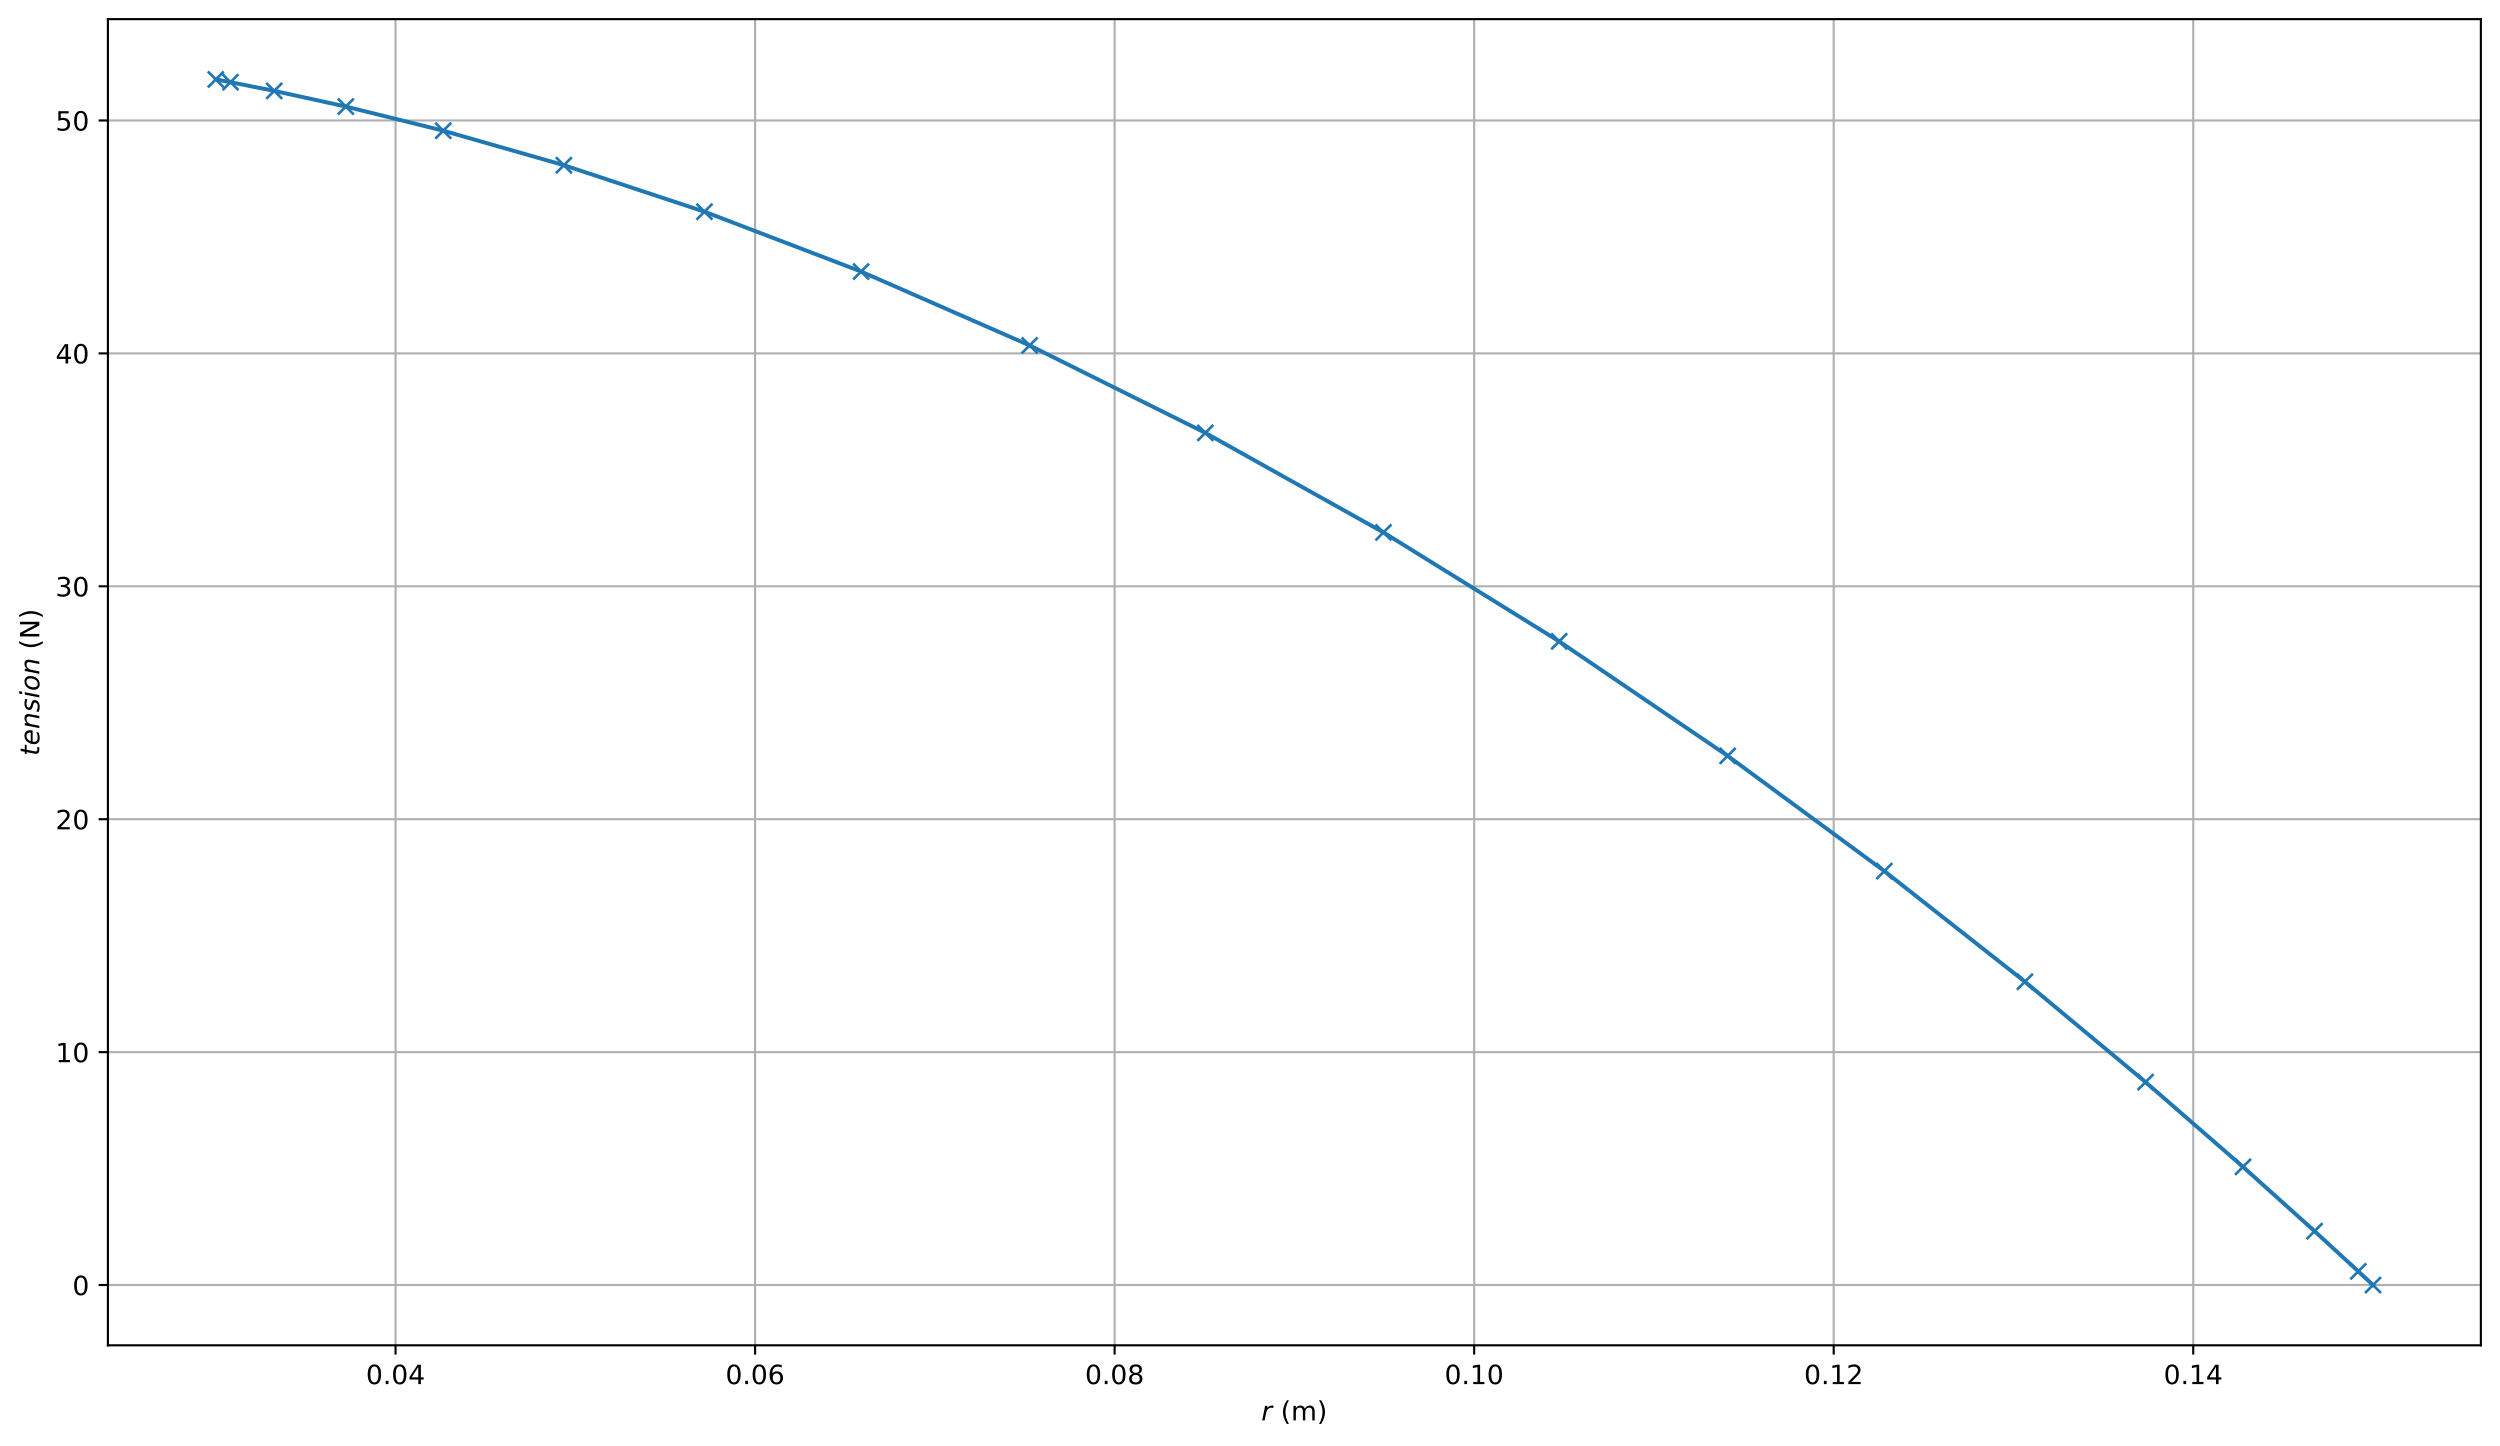
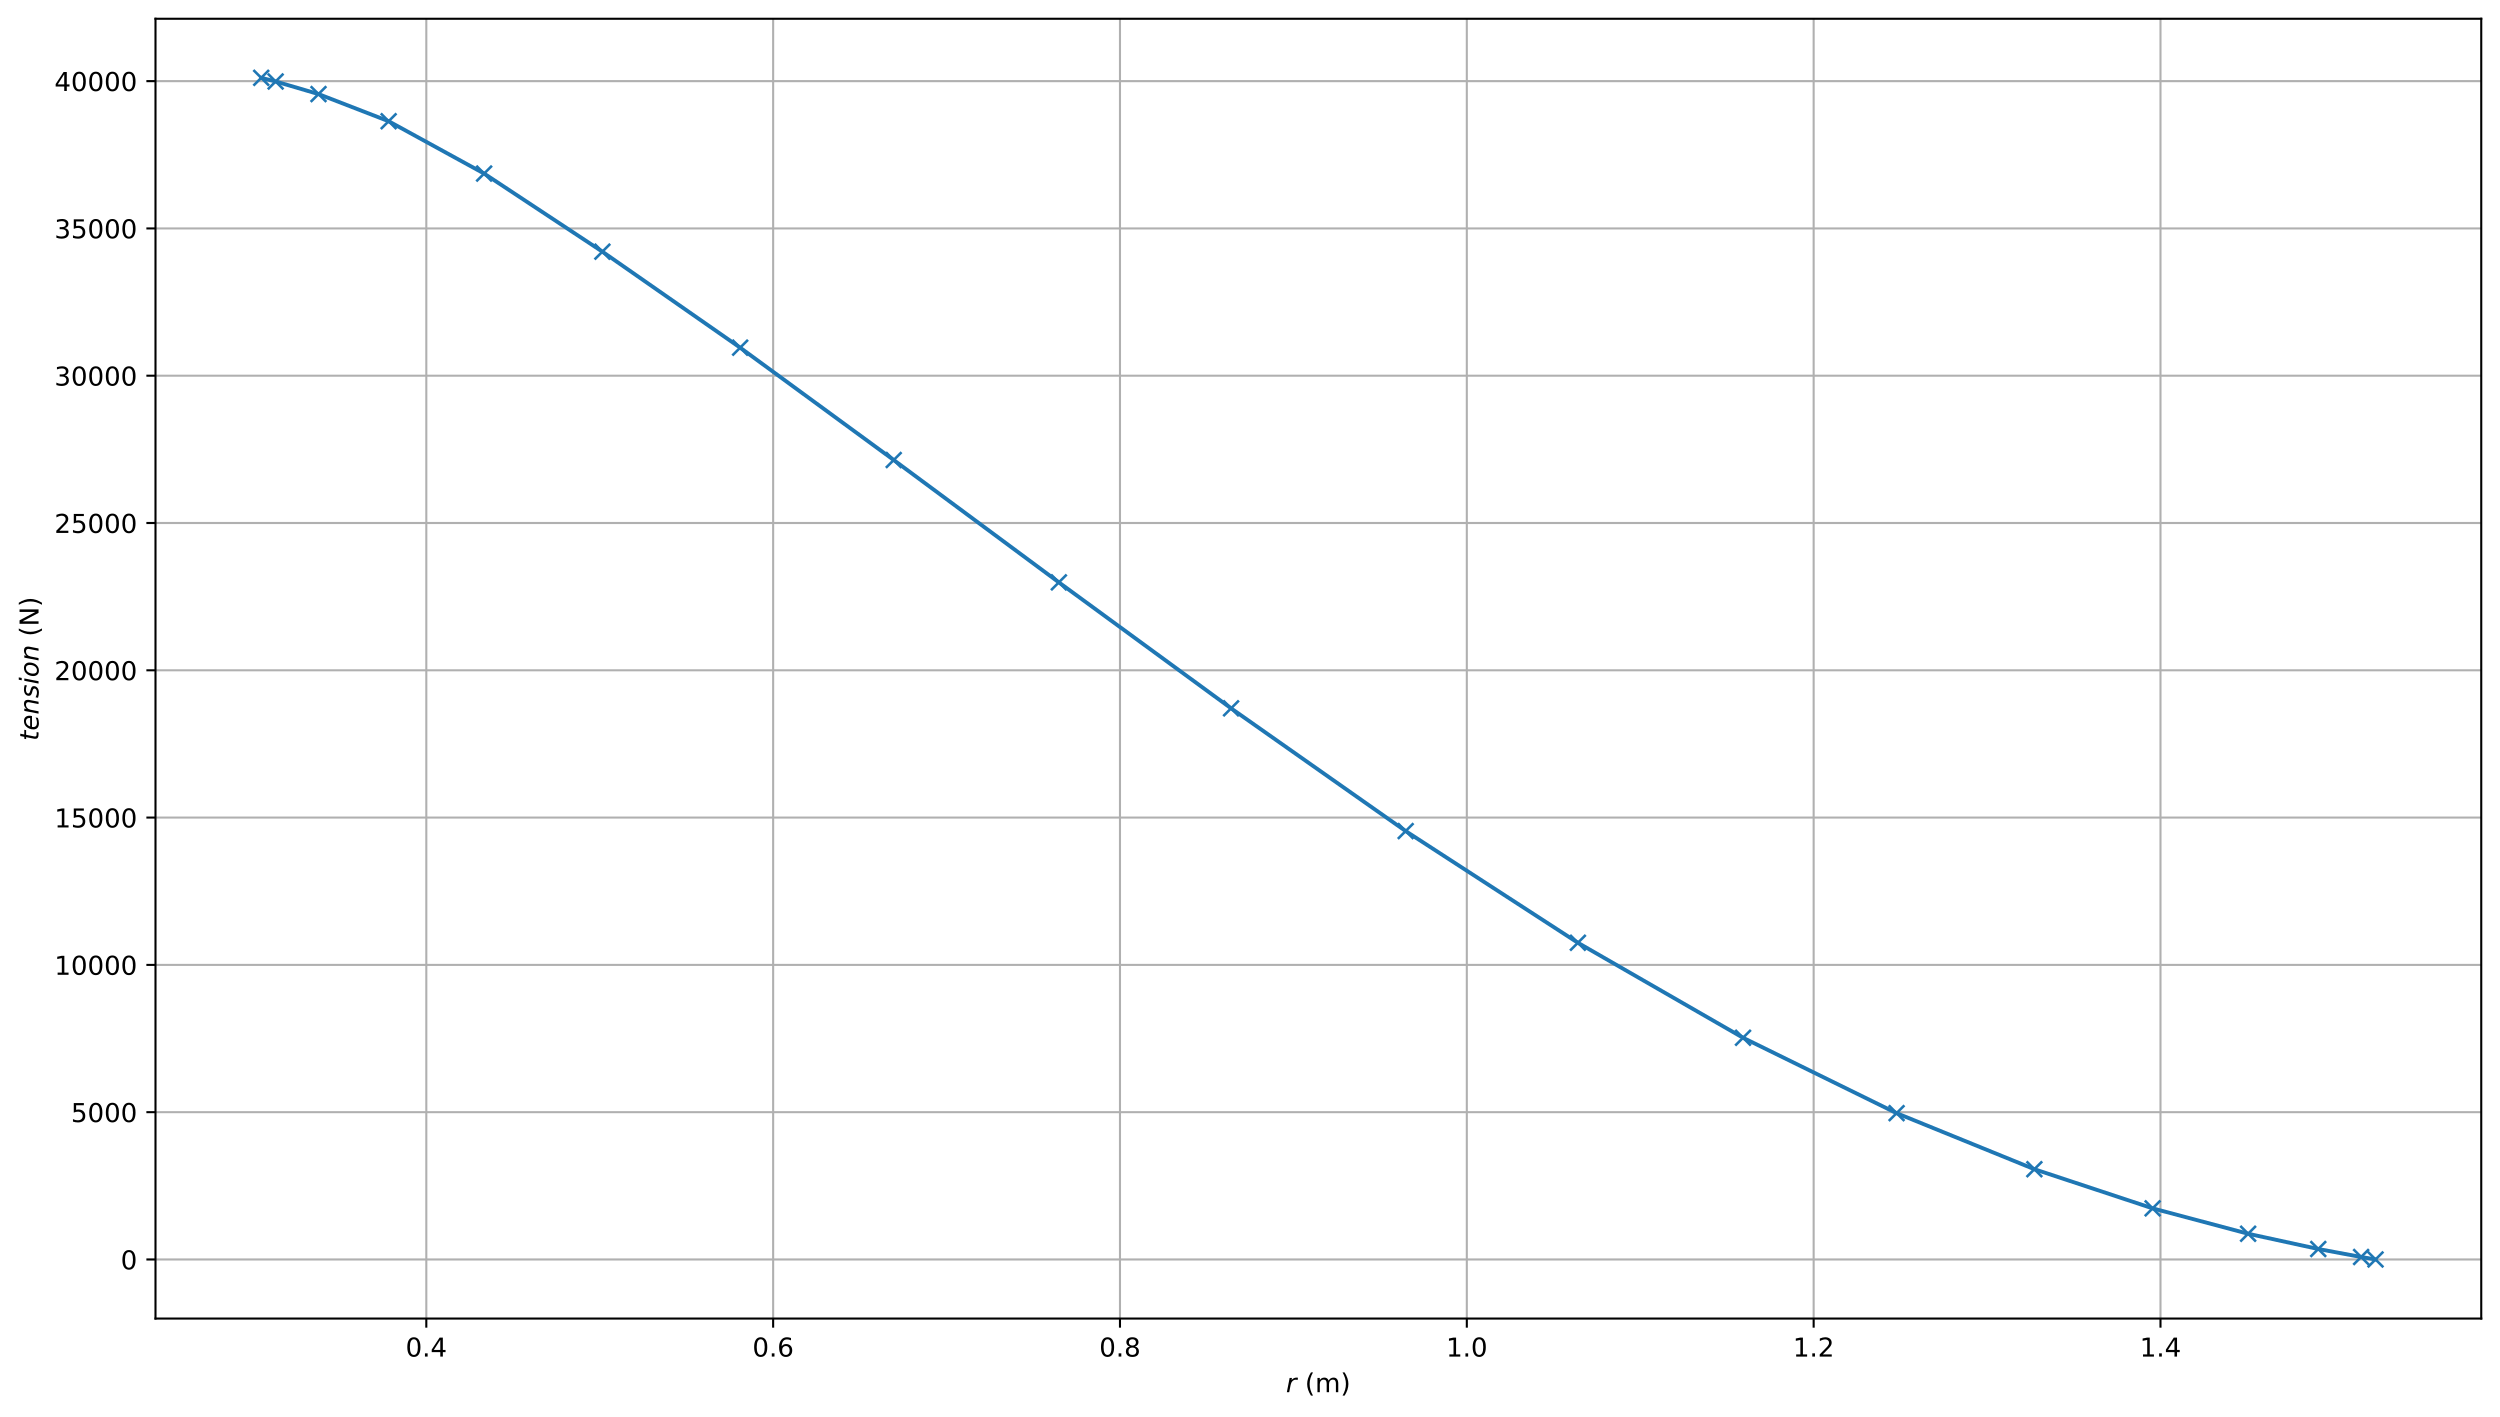
- <svg xmlns="http://www.w3.org/2000/svg" xmlns:xlink="http://www.w3.org/1999/xlink" width="940.603pt" height="543.716pt" viewBox="0 0 940.603 543.716" version="1.1">
+ <svg xmlns="http://www.w3.org/2000/svg" xmlns:xlink="http://www.w3.org/1999/xlink" width="959.691pt" height="543.716pt" viewBox="0 0 959.691 543.716" version="1.1">
  <defs>
    <style type="text/css">*{stroke-linejoin: round; stroke-linecap: butt}</style>
  </defs>
  <g id="figure_1">
    <g id="patch_1">
-       <path d="M 0 543.716  L 940.603 543.716  L 940.603 0  L 0 0  L 0 543.716  z " style="fill: none" />
+       <path d="M 0 543.716  L 959.691 543.716  L 959.691 0  L 0 0  L 0 543.716  z " style="fill: none" />
    </g>
    <g id="axes_1">
      <g id="patch_2">
-         <path d="M 40.603 506.16  L 933.403 506.16  L 933.403 7.2  L 40.603 7.2  L 40.603 506.16  z " style="fill: none" />
+         <path d="M 59.691 506.16  L 952.491 506.16  L 952.491 7.2  L 59.691 7.2  L 59.691 506.16  z " style="fill: none" />
      </g>
      <g id="matplotlib.axis_1">
        <g id="xtick_1">
          <g id="line2d_1">
-             <path d="M 148.821 506.16  L 148.821 7.2  " clip-path="url(#pd45094c4b6)" style="fill: none; stroke: #b0b0b0; stroke-width: 0.8; stroke-linecap: square" />
+             <path d="M 163.648 506.16  L 163.648 7.2  " clip-path="url(#p41a6af1f22)" style="fill: none; stroke: #b0b0b0; stroke-width: 0.8; stroke-linecap: square" />
          </g>
          <g id="line2d_2">
            <defs>
-               <path id="m4e4be1fa96" d="M 0 0  L 0 3.5  " style="stroke: #000000; stroke-width: 0.8" />
+               <path id="m6a8b7d9c5e" d="M 0 0  L 0 3.5  " style="stroke: #000000; stroke-width: 0.8" />
            </defs>
            <g>
-               <use xlink:href="#m4e4be1fa96" x="148.821" y="506.16" style="stroke: #000000; stroke-width: 0.8" />
+               <use xlink:href="#m6a8b7d9c5e" x="163.648" y="506.16" style="stroke: #000000; stroke-width: 0.8" />
            </g>
          </g>
          <g id="text_1">
-             <g transform="translate(137.6885 520.7584) scale(0.1 -0.1)">
+             <g transform="translate(155.6967 520.7584) scale(0.1 -0.1)">
              <defs>
                <path id="DejaVuSans-30" d="M 2034 4250  Q 1547 4250 1301 3770  Q 1056 3291 1056 2328  Q 1056 1369 1301 889  Q 1547 409 2034 409  Q 2525 409 2770 889  Q 3016 1369 3016 2328  Q 3016 3291 2770 3770  Q 2525 4250 2034 4250  z M 2034 4750  Q 2819 4750 3233 4129  Q 3647 3509 3647 2328  Q 3647 1150 3233 529  Q 2819 -91 2034 -91  Q 1250 -91 836 529  Q 422 1150 422 2328  Q 422 3509 836 4129  Q 1250 4750 2034 4750  z " transform="scale(0.015625)" />
                <path id="DejaVuSans-2e" d="M 684 794  L 1344 794  L 1344 0  L 684 0  L 684 794  z " transform="scale(0.015625)" />
                <path id="DejaVuSans-34" d="M 2419 4116  L 825 1625  L 2419 1625  L 2419 4116  z M 2253 4666  L 3047 4666  L 3047 1625  L 3713 1625  L 3713 1100  L 3047 1100  L 3047 0  L 2419 0  L 2419 1100  L 313 1100  L 313 1709  L 2253 4666  z " transform="scale(0.015625)" />
              </defs>
              <use xlink:href="#DejaVuSans-30" />
              <use xlink:href="#DejaVuSans-2e" transform="translate(63.62305 0)" />
-               <use xlink:href="#DejaVuSans-30" transform="translate(95.41016 0)" />
-               <use xlink:href="#DejaVuSans-34" transform="translate(159.0332 0)" />
+               <use xlink:href="#DejaVuSans-34" transform="translate(95.41016 0)" />
            </g>
          </g>
        </g>
        <g id="xtick_2">
          <g id="line2d_3">
-             <path d="M 284.094 506.16  L 284.094 7.2  " clip-path="url(#pd45094c4b6)" style="fill: none; stroke: #b0b0b0; stroke-width: 0.8; stroke-linecap: square" />
+             <path d="M 296.791 506.16  L 296.791 7.2  " clip-path="url(#p41a6af1f22)" style="fill: none; stroke: #b0b0b0; stroke-width: 0.8; stroke-linecap: square" />
          </g>
          <g id="line2d_4">
            <g>
-               <use xlink:href="#m4e4be1fa96" x="284.094" y="506.16" style="stroke: #000000; stroke-width: 0.8" />
+               <use xlink:href="#m6a8b7d9c5e" x="296.791" y="506.16" style="stroke: #000000; stroke-width: 0.8" />
            </g>
          </g>
          <g id="text_2">
-             <g transform="translate(272.9612 520.7584) scale(0.1 -0.1)">
+             <g transform="translate(288.8391 520.7584) scale(0.1 -0.1)">
              <defs>
                <path id="DejaVuSans-36" d="M 2113 2584  Q 1688 2584 1439 2293  Q 1191 2003 1191 1497  Q 1191 994 1439 701  Q 1688 409 2113 409  Q 2538 409 2786 701  Q 3034 994 3034 1497  Q 3034 2003 2786 2293  Q 2538 2584 2113 2584  z M 3366 4563  L 3366 3988  Q 3128 4100 2886 4159  Q 2644 4219 2406 4219  Q 1781 4219 1451 3797  Q 1122 3375 1075 2522  Q 1259 2794 1537 2939  Q 1816 3084 2150 3084  Q 2853 3084 3261 2657  Q 3669 2231 3669 1497  Q 3669 778 3244 343  Q 2819 -91 2113 -91  Q 1303 -91 875 529  Q 447 1150 447 2328  Q 447 3434 972 4092  Q 1497 4750 2381 4750  Q 2619 4750 2861 4703  Q 3103 4656 3366 4563  z " transform="scale(0.015625)" />
              </defs>
              <use xlink:href="#DejaVuSans-30" />
              <use xlink:href="#DejaVuSans-2e" transform="translate(63.62305 0)" />
-               <use xlink:href="#DejaVuSans-30" transform="translate(95.41016 0)" />
-               <use xlink:href="#DejaVuSans-36" transform="translate(159.0332 0)" />
+               <use xlink:href="#DejaVuSans-36" transform="translate(95.41016 0)" />
            </g>
          </g>
        </g>
        <g id="xtick_3">
          <g id="line2d_5">
-             <path d="M 419.367 506.16  L 419.367 7.2  " clip-path="url(#pd45094c4b6)" style="fill: none; stroke: #b0b0b0; stroke-width: 0.8; stroke-linecap: square" />
+             <path d="M 429.933 506.16  L 429.933 7.2  " clip-path="url(#p41a6af1f22)" style="fill: none; stroke: #b0b0b0; stroke-width: 0.8; stroke-linecap: square" />
          </g>
          <g id="line2d_6">
            <g>
-               <use xlink:href="#m4e4be1fa96" x="419.367" y="506.16" style="stroke: #000000; stroke-width: 0.8" />
+               <use xlink:href="#m6a8b7d9c5e" x="429.933" y="506.16" style="stroke: #000000; stroke-width: 0.8" />
            </g>
          </g>
          <g id="text_3">
-             <g transform="translate(408.2339 520.7584) scale(0.1 -0.1)">
+             <g transform="translate(421.9816 520.7584) scale(0.1 -0.1)">
              <defs>
                <path id="DejaVuSans-38" d="M 2034 2216  Q 1584 2216 1326 1975  Q 1069 1734 1069 1313  Q 1069 891 1326 650  Q 1584 409 2034 409  Q 2484 409 2743 651  Q 3003 894 3003 1313  Q 3003 1734 2745 1975  Q 2488 2216 2034 2216  z M 1403 2484  Q 997 2584 770 2862  Q 544 3141 544 3541  Q 544 4100 942 4425  Q 1341 4750 2034 4750  Q 2731 4750 3128 4425  Q 3525 4100 3525 3541  Q 3525 3141 3298 2862  Q 3072 2584 2669 2484  Q 3125 2378 3379 2068  Q 3634 1759 3634 1313  Q 3634 634 3220 271  Q 2806 -91 2034 -91  Q 1263 -91 848 271  Q 434 634 434 1313  Q 434 1759 690 2068  Q 947 2378 1403 2484  z M 1172 3481  Q 1172 3119 1398 2916  Q 1625 2713 2034 2713  Q 2441 2713 2670 2916  Q 2900 3119 2900 3481  Q 2900 3844 2670 4047  Q 2441 4250 2034 4250  Q 1625 4250 1398 4047  Q 1172 3844 1172 3481  z " transform="scale(0.015625)" />
              </defs>
              <use xlink:href="#DejaVuSans-30" />
              <use xlink:href="#DejaVuSans-2e" transform="translate(63.62305 0)" />
-               <use xlink:href="#DejaVuSans-30" transform="translate(95.41016 0)" />
-               <use xlink:href="#DejaVuSans-38" transform="translate(159.0332 0)" />
+               <use xlink:href="#DejaVuSans-38" transform="translate(95.41016 0)" />
            </g>
          </g>
        </g>
        <g id="xtick_4">
          <g id="line2d_7">
-             <path d="M 554.639 506.16  L 554.639 7.2  " clip-path="url(#pd45094c4b6)" style="fill: none; stroke: #b0b0b0; stroke-width: 0.8; stroke-linecap: square" />
+             <path d="M 563.076 506.16  L 563.076 7.2  " clip-path="url(#p41a6af1f22)" style="fill: none; stroke: #b0b0b0; stroke-width: 0.8; stroke-linecap: square" />
          </g>
          <g id="line2d_8">
            <g>
-               <use xlink:href="#m4e4be1fa96" x="554.639" y="506.16" style="stroke: #000000; stroke-width: 0.8" />
+               <use xlink:href="#m6a8b7d9c5e" x="563.076" y="506.16" style="stroke: #000000; stroke-width: 0.8" />
            </g>
          </g>
          <g id="text_4">
-             <g transform="translate(543.5067 520.7584) scale(0.1 -0.1)">
+             <g transform="translate(555.124 520.7584) scale(0.1 -0.1)">
              <defs>
                <path id="DejaVuSans-31" d="M 794 531  L 1825 531  L 1825 4091  L 703 3866  L 703 4441  L 1819 4666  L 2450 4666  L 2450 531  L 3481 531  L 3481 0  L 794 0  L 794 531  z " transform="scale(0.015625)" />
              </defs>
-               <use xlink:href="#DejaVuSans-30" />
-               <use xlink:href="#DejaVuSans-2e" transform="translate(63.62305 0)" />
-               <use xlink:href="#DejaVuSans-31" transform="translate(95.41016 0)" />
-               <use xlink:href="#DejaVuSans-30" transform="translate(159.0332 0)" />
+               <use xlink:href="#DejaVuSans-31" />
+               <use xlink:href="#DejaVuSans-2e" transform="translate(63.62305 0)" />
+               <use xlink:href="#DejaVuSans-30" transform="translate(95.41016 0)" />
            </g>
          </g>
        </g>
        <g id="xtick_5">
          <g id="line2d_9">
-             <path d="M 689.912 506.16  L 689.912 7.2  " clip-path="url(#pd45094c4b6)" style="fill: none; stroke: #b0b0b0; stroke-width: 0.8; stroke-linecap: square" />
+             <path d="M 696.218 506.16  L 696.218 7.2  " clip-path="url(#p41a6af1f22)" style="fill: none; stroke: #b0b0b0; stroke-width: 0.8; stroke-linecap: square" />
          </g>
          <g id="line2d_10">
            <g>
-               <use xlink:href="#m4e4be1fa96" x="689.912" y="506.16" style="stroke: #000000; stroke-width: 0.8" />
+               <use xlink:href="#m6a8b7d9c5e" x="696.218" y="506.16" style="stroke: #000000; stroke-width: 0.8" />
            </g>
          </g>
          <g id="text_5">
-             <g transform="translate(678.7794 520.7584) scale(0.1 -0.1)">
+             <g transform="translate(688.2665 520.7584) scale(0.1 -0.1)">
              <defs>
                <path id="DejaVuSans-32" d="M 1228 531  L 3431 531  L 3431 0  L 469 0  L 469 531  Q 828 903 1448 1529  Q 2069 2156 2228 2338  Q 2531 2678 2651 2914  Q 2772 3150 2772 3378  Q 2772 3750 2511 3984  Q 2250 4219 1831 4219  Q 1534 4219 1204 4116  Q 875 4013 500 3803  L 500 4441  Q 881 4594 1212 4672  Q 1544 4750 1819 4750  Q 2544 4750 2975 4387  Q 3406 4025 3406 3419  Q 3406 3131 3298 2873  Q 3191 2616 2906 2266  Q 2828 2175 2409 1742  Q 1991 1309 1228 531  z " transform="scale(0.015625)" />
              </defs>
-               <use xlink:href="#DejaVuSans-30" />
-               <use xlink:href="#DejaVuSans-2e" transform="translate(63.62305 0)" />
-               <use xlink:href="#DejaVuSans-31" transform="translate(95.41016 0)" />
-               <use xlink:href="#DejaVuSans-32" transform="translate(159.0332 0)" />
+               <use xlink:href="#DejaVuSans-31" />
+               <use xlink:href="#DejaVuSans-2e" transform="translate(63.62305 0)" />
+               <use xlink:href="#DejaVuSans-32" transform="translate(95.41016 0)" />
            </g>
          </g>
        </g>
        <g id="xtick_6">
          <g id="line2d_11">
-             <path d="M 825.185 506.16  L 825.185 7.2  " clip-path="url(#pd45094c4b6)" style="fill: none; stroke: #b0b0b0; stroke-width: 0.8; stroke-linecap: square" />
+             <path d="M 829.36 506.16  L 829.36 7.2  " clip-path="url(#p41a6af1f22)" style="fill: none; stroke: #b0b0b0; stroke-width: 0.8; stroke-linecap: square" />
          </g>
          <g id="line2d_12">
            <g>
-               <use xlink:href="#m4e4be1fa96" x="825.185" y="506.16" style="stroke: #000000; stroke-width: 0.8" />
+               <use xlink:href="#m6a8b7d9c5e" x="829.36" y="506.16" style="stroke: #000000; stroke-width: 0.8" />
            </g>
          </g>
          <g id="text_6">
-             <g transform="translate(814.0521 520.7584) scale(0.1 -0.1)">
-               <use xlink:href="#DejaVuSans-30" />
-               <use xlink:href="#DejaVuSans-2e" transform="translate(63.62305 0)" />
-               <use xlink:href="#DejaVuSans-31" transform="translate(95.41016 0)" />
-               <use xlink:href="#DejaVuSans-34" transform="translate(159.0332 0)" />
+             <g transform="translate(821.4089 520.7584) scale(0.1 -0.1)">
+               <use xlink:href="#DejaVuSans-31" />
+               <use xlink:href="#DejaVuSans-2e" transform="translate(63.62305 0)" />
+               <use xlink:href="#DejaVuSans-34" transform="translate(95.41016 0)" />
            </g>
          </g>
        </g>
        <g id="text_7">
-           <g transform="translate(474.5531 534.4366) scale(0.1 -0.1)">
+           <g transform="translate(493.6406 534.4366) scale(0.1 -0.1)">
            <defs>
              <path id="DejaVuSans-Oblique-72" d="M 2853 2969  Q 2766 3016 2653 3041  Q 2541 3066 2413 3066  Q 1953 3066 1609 2717  Q 1266 2369 1153 1784  L 800 0  L 225 0  L 909 3500  L 1484 3500  L 1375 2956  Q 1603 3259 1920 3421  Q 2238 3584 2597 3584  Q 2691 3584 2781 3573  Q 2872 3563 2963 3538  L 2853 2969  z " transform="scale(0.015625)" />
              <path id="DejaVuSans-20" transform="scale(0.015625)" />
              <path id="DejaVuSans-28" d="M 1984 4856  Q 1566 4138 1362 3434  Q 1159 2731 1159 2009  Q 1159 1288 1364 580  Q 1569 -128 1984 -844  L 1484 -844  Q 1016 -109 783 600  Q 550 1309 550 2009  Q 550 2706 781 3412  Q 1013 4119 1484 4856  L 1984 4856  z " transform="scale(0.015625)" />
              <path id="DejaVuSans-6d" d="M 3328 2828  Q 3544 3216 3844 3400  Q 4144 3584 4550 3584  Q 5097 3584 5394 3201  Q 5691 2819 5691 2113  L 5691 0  L 5113 0  L 5113 2094  Q 5113 2597 4934 2840  Q 4756 3084 4391 3084  Q 3944 3084 3684 2787  Q 3425 2491 3425 1978  L 3425 0  L 2847 0  L 2847 2094  Q 2847 2600 2669 2842  Q 2491 3084 2119 3084  Q 1678 3084 1418 2786  Q 1159 2488 1159 1978  L 1159 0  L 581 0  L 581 3500  L 1159 3500  L 1159 2956  Q 1356 3278 1631 3431  Q 1906 3584 2284 3584  Q 2666 3584 2933 3390  Q 3200 3197 3328 2828  z " transform="scale(0.015625)" />
              <path id="DejaVuSans-29" d="M 513 4856  L 1013 4856  Q 1481 4119 1714 3412  Q 1947 2706 1947 2009  Q 1947 1309 1714 600  Q 1481 -109 1013 -844  L 513 -844  Q 928 -128 1133 580  Q 1338 1288 1338 2009  Q 1338 2731 1133 3434  Q 928 4138 513 4856  z " transform="scale(0.015625)" />
            </defs>
            <use xlink:href="#DejaVuSans-Oblique-72" transform="translate(0 0.125)" />
            <use xlink:href="#DejaVuSans-20" transform="translate(41.11328 0.125)" />
            <use xlink:href="#DejaVuSans-28" transform="translate(72.90039 0.125)" />
            <use xlink:href="#DejaVuSans-6d" transform="translate(111.9141 0.125)" />
            <use xlink:href="#DejaVuSans-29" transform="translate(209.3262 0.125)" />
          </g>
        </g>
      </g>
      <g id="matplotlib.axis_2">
        <g id="ytick_1">
          <g id="line2d_13">
-             <path d="M 40.603 483.48  L 933.403 483.48  " clip-path="url(#pd45094c4b6)" style="fill: none; stroke: #b0b0b0; stroke-width: 0.8; stroke-linecap: square" />
+             <path d="M 59.691 483.48  L 952.491 483.48  " clip-path="url(#p41a6af1f22)" style="fill: none; stroke: #b0b0b0; stroke-width: 0.8; stroke-linecap: square" />
          </g>
          <g id="line2d_14">
            <defs>
-               <path id="m626c626c1b" d="M 0 0  L -3.5 0  " style="stroke: #000000; stroke-width: 0.8" />
+               <path id="m5a42af57a6" d="M 0 0  L -3.5 0  " style="stroke: #000000; stroke-width: 0.8" />
            </defs>
            <g>
-               <use xlink:href="#m626c626c1b" x="40.603" y="483.48" style="stroke: #000000; stroke-width: 0.8" />
+               <use xlink:href="#m5a42af57a6" x="59.691" y="483.48" style="stroke: #000000; stroke-width: 0.8" />
            </g>
          </g>
          <g id="text_8">
-             <g transform="translate(27.24063 487.2792) scale(0.1 -0.1)">
+             <g transform="translate(46.32812 487.2792) scale(0.1 -0.1)">
              <use xlink:href="#DejaVuSans-30" />
            </g>
          </g>
        </g>
        <g id="ytick_2">
          <g id="line2d_15">
-             <path d="M 40.603 395.85  L 933.403 395.85  " clip-path="url(#pd45094c4b6)" style="fill: none; stroke: #b0b0b0; stroke-width: 0.8; stroke-linecap: square" />
+             <path d="M 59.691 426.938  L 952.491 426.938  " clip-path="url(#p41a6af1f22)" style="fill: none; stroke: #b0b0b0; stroke-width: 0.8; stroke-linecap: square" />
          </g>
          <g id="line2d_16">
            <g>
-               <use xlink:href="#m626c626c1b" x="40.603" y="395.85" style="stroke: #000000; stroke-width: 0.8" />
+               <use xlink:href="#m5a42af57a6" x="59.691" y="426.938" style="stroke: #000000; stroke-width: 0.8" />
            </g>
          </g>
          <g id="text_9">
-             <g transform="translate(20.87813 399.6492) scale(0.1 -0.1)">
+             <g transform="translate(27.24063 430.737) scale(0.1 -0.1)">
+               <defs>
+                 <path id="DejaVuSans-35" d="M 691 4666  L 3169 4666  L 3169 4134  L 1269 4134  L 1269 2991  Q 1406 3038 1543 3061  Q 1681 3084 1819 3084  Q 2600 3084 3056 2656  Q 3513 2228 3513 1497  Q 3513 744 3044 326  Q 2575 -91 1722 -91  Q 1428 -91 1123 -41  Q 819 9 494 109  L 494 744  Q 775 591 1075 516  Q 1375 441 1709 441  Q 2250 441 2565 725  Q 2881 1009 2881 1497  Q 2881 1984 2565 2268  Q 2250 2553 1709 2553  Q 1456 2553 1204 2497  Q 953 2441 691 2322  L 691 4666  z " transform="scale(0.015625)" />
+               </defs>
+               <use xlink:href="#DejaVuSans-35" />
+               <use xlink:href="#DejaVuSans-30" transform="translate(63.62305 0)" />
+               <use xlink:href="#DejaVuSans-30" transform="translate(127.2461 0)" />
+               <use xlink:href="#DejaVuSans-30" transform="translate(190.8691 0)" />
+             </g>
+           </g>
+         </g>
+         <g id="ytick_3">
+           <g id="line2d_17">
+             <path d="M 59.691 370.396  L 952.491 370.396  " clip-path="url(#p41a6af1f22)" style="fill: none; stroke: #b0b0b0; stroke-width: 0.8; stroke-linecap: square" />
+           </g>
+           <g id="line2d_18">
+             <g>
+               <use xlink:href="#m5a42af57a6" x="59.691" y="370.396" style="stroke: #000000; stroke-width: 0.8" />
+             </g>
+           </g>
+           <g id="text_10">
+             <g transform="translate(20.87813 374.1948) scale(0.1 -0.1)">
              <use xlink:href="#DejaVuSans-31" />
              <use xlink:href="#DejaVuSans-30" transform="translate(63.62305 0)" />
-             </g>
-           </g>
-         </g>
-         <g id="ytick_3">
-           <g id="line2d_17">
-             <path d="M 40.603 308.22  L 933.403 308.22  " clip-path="url(#pd45094c4b6)" style="fill: none; stroke: #b0b0b0; stroke-width: 0.8; stroke-linecap: square" />
-           </g>
-           <g id="line2d_18">
-             <g>
-               <use xlink:href="#m626c626c1b" x="40.603" y="308.22" style="stroke: #000000; stroke-width: 0.8" />
-             </g>
-           </g>
-           <g id="text_10">
-             <g transform="translate(20.87813 312.0191) scale(0.1 -0.1)">
+               <use xlink:href="#DejaVuSans-30" transform="translate(127.2461 0)" />
+               <use xlink:href="#DejaVuSans-30" transform="translate(190.8691 0)" />
+               <use xlink:href="#DejaVuSans-30" transform="translate(254.4922 0)" />
+             </g>
+           </g>
+         </g>
+         <g id="ytick_4">
+           <g id="line2d_19">
+             <path d="M 59.691 313.853  L 952.491 313.853  " clip-path="url(#p41a6af1f22)" style="fill: none; stroke: #b0b0b0; stroke-width: 0.8; stroke-linecap: square" />
+           </g>
+           <g id="line2d_20">
+             <g>
+               <use xlink:href="#m5a42af57a6" x="59.691" y="313.853" style="stroke: #000000; stroke-width: 0.8" />
+             </g>
+           </g>
+           <g id="text_11">
+             <g transform="translate(20.87813 317.6525) scale(0.1 -0.1)">
+               <use xlink:href="#DejaVuSans-31" />
+               <use xlink:href="#DejaVuSans-35" transform="translate(63.62305 0)" />
+               <use xlink:href="#DejaVuSans-30" transform="translate(127.2461 0)" />
+               <use xlink:href="#DejaVuSans-30" transform="translate(190.8691 0)" />
+               <use xlink:href="#DejaVuSans-30" transform="translate(254.4922 0)" />
+             </g>
+           </g>
+         </g>
+         <g id="ytick_5">
+           <g id="line2d_21">
+             <path d="M 59.691 257.311  L 952.491 257.311  " clip-path="url(#p41a6af1f22)" style="fill: none; stroke: #b0b0b0; stroke-width: 0.8; stroke-linecap: square" />
+           </g>
+           <g id="line2d_22">
+             <g>
+               <use xlink:href="#m5a42af57a6" x="59.691" y="257.311" style="stroke: #000000; stroke-width: 0.8" />
+             </g>
+           </g>
+           <g id="text_12">
+             <g transform="translate(20.87813 261.1103) scale(0.1 -0.1)">
              <use xlink:href="#DejaVuSans-32" />
              <use xlink:href="#DejaVuSans-30" transform="translate(63.62305 0)" />
-             </g>
-           </g>
-         </g>
-         <g id="ytick_4">
-           <g id="line2d_19">
-             <path d="M 40.603 220.59  L 933.403 220.59  " clip-path="url(#pd45094c4b6)" style="fill: none; stroke: #b0b0b0; stroke-width: 0.8; stroke-linecap: square" />
-           </g>
-           <g id="line2d_20">
-             <g>
-               <use xlink:href="#m626c626c1b" x="40.603" y="220.59" style="stroke: #000000; stroke-width: 0.8" />
-             </g>
-           </g>
-           <g id="text_11">
-             <g transform="translate(20.87813 224.389) scale(0.1 -0.1)">
+               <use xlink:href="#DejaVuSans-30" transform="translate(127.2461 0)" />
+               <use xlink:href="#DejaVuSans-30" transform="translate(190.8691 0)" />
+               <use xlink:href="#DejaVuSans-30" transform="translate(254.4922 0)" />
+             </g>
+           </g>
+         </g>
+         <g id="ytick_6">
+           <g id="line2d_23">
+             <path d="M 59.691 200.769  L 952.491 200.769  " clip-path="url(#p41a6af1f22)" style="fill: none; stroke: #b0b0b0; stroke-width: 0.8; stroke-linecap: square" />
+           </g>
+           <g id="line2d_24">
+             <g>
+               <use xlink:href="#m5a42af57a6" x="59.691" y="200.769" style="stroke: #000000; stroke-width: 0.8" />
+             </g>
+           </g>
+           <g id="text_13">
+             <g transform="translate(20.87813 204.5681) scale(0.1 -0.1)">
+               <use xlink:href="#DejaVuSans-32" />
+               <use xlink:href="#DejaVuSans-35" transform="translate(63.62305 0)" />
+               <use xlink:href="#DejaVuSans-30" transform="translate(127.2461 0)" />
+               <use xlink:href="#DejaVuSans-30" transform="translate(190.8691 0)" />
+               <use xlink:href="#DejaVuSans-30" transform="translate(254.4922 0)" />
+             </g>
+           </g>
+         </g>
+         <g id="ytick_7">
+           <g id="line2d_25">
+             <path d="M 59.691 144.227  L 952.491 144.227  " clip-path="url(#p41a6af1f22)" style="fill: none; stroke: #b0b0b0; stroke-width: 0.8; stroke-linecap: square" />
+           </g>
+           <g id="line2d_26">
+             <g>
+               <use xlink:href="#m5a42af57a6" x="59.691" y="144.227" style="stroke: #000000; stroke-width: 0.8" />
+             </g>
+           </g>
+           <g id="text_14">
+             <g transform="translate(20.87813 148.0258) scale(0.1 -0.1)">
              <defs>
                <path id="DejaVuSans-33" d="M 2597 2516  Q 3050 2419 3304 2112  Q 3559 1806 3559 1356  Q 3559 666 3084 287  Q 2609 -91 1734 -91  Q 1441 -91 1130 -33  Q 819 25 488 141  L 488 750  Q 750 597 1062 519  Q 1375 441 1716 441  Q 2309 441 2620 675  Q 2931 909 2931 1356  Q 2931 1769 2642 2001  Q 2353 2234 1838 2234  L 1294 2234  L 1294 2753  L 1863 2753  Q 2328 2753 2575 2939  Q 2822 3125 2822 3475  Q 2822 3834 2567 4026  Q 2313 4219 1838 4219  Q 1578 4219 1281 4162  Q 984 4106 628 3988  L 628 4550  Q 988 4650 1302 4700  Q 1616 4750 1894 4750  Q 2613 4750 3031 4423  Q 3450 4097 3450 3541  Q 3450 3153 3228 2886  Q 3006 2619 2597 2516  z " transform="scale(0.015625)" />
              </defs>
              <use xlink:href="#DejaVuSans-33" />
              <use xlink:href="#DejaVuSans-30" transform="translate(63.62305 0)" />
-             </g>
-           </g>
-         </g>
-         <g id="ytick_5">
-           <g id="line2d_21">
-             <path d="M 40.603 132.96  L 933.403 132.96  " clip-path="url(#pd45094c4b6)" style="fill: none; stroke: #b0b0b0; stroke-width: 0.8; stroke-linecap: square" />
-           </g>
-           <g id="line2d_22">
-             <g>
-               <use xlink:href="#m626c626c1b" x="40.603" y="132.96" style="stroke: #000000; stroke-width: 0.8" />
-             </g>
-           </g>
-           <g id="text_12">
-             <g transform="translate(20.87813 136.7589) scale(0.1 -0.1)">
+               <use xlink:href="#DejaVuSans-30" transform="translate(127.2461 0)" />
+               <use xlink:href="#DejaVuSans-30" transform="translate(190.8691 0)" />
+               <use xlink:href="#DejaVuSans-30" transform="translate(254.4922 0)" />
+             </g>
+           </g>
+         </g>
+         <g id="ytick_8">
+           <g id="line2d_27">
+             <path d="M 59.691 87.684  L 952.491 87.684  " clip-path="url(#p41a6af1f22)" style="fill: none; stroke: #b0b0b0; stroke-width: 0.8; stroke-linecap: square" />
+           </g>
+           <g id="line2d_28">
+             <g>
+               <use xlink:href="#m5a42af57a6" x="59.691" y="87.684" style="stroke: #000000; stroke-width: 0.8" />
+             </g>
+           </g>
+           <g id="text_15">
+             <g transform="translate(20.87813 91.4836) scale(0.1 -0.1)">
+               <use xlink:href="#DejaVuSans-33" />
+               <use xlink:href="#DejaVuSans-35" transform="translate(63.62305 0)" />
+               <use xlink:href="#DejaVuSans-30" transform="translate(127.2461 0)" />
+               <use xlink:href="#DejaVuSans-30" transform="translate(190.8691 0)" />
+               <use xlink:href="#DejaVuSans-30" transform="translate(254.4922 0)" />
+             </g>
+           </g>
+         </g>
+         <g id="ytick_9">
+           <g id="line2d_29">
+             <path d="M 59.691 31.142  L 952.491 31.142  " clip-path="url(#p41a6af1f22)" style="fill: none; stroke: #b0b0b0; stroke-width: 0.8; stroke-linecap: square" />
+           </g>
+           <g id="line2d_30">
+             <g>
+               <use xlink:href="#m5a42af57a6" x="59.691" y="31.142" style="stroke: #000000; stroke-width: 0.8" />
+             </g>
+           </g>
+           <g id="text_16">
+             <g transform="translate(20.87813 34.94137) scale(0.1 -0.1)">
              <use xlink:href="#DejaVuSans-34" />
              <use xlink:href="#DejaVuSans-30" transform="translate(63.62305 0)" />
-             </g>
-           </g>
-         </g>
-         <g id="ytick_6">
-           <g id="line2d_23">
-             <path d="M 40.603 45.33  L 933.403 45.33  " clip-path="url(#pd45094c4b6)" style="fill: none; stroke: #b0b0b0; stroke-width: 0.8; stroke-linecap: square" />
-           </g>
-           <g id="line2d_24">
-             <g>
-               <use xlink:href="#m626c626c1b" x="40.603" y="45.33" style="stroke: #000000; stroke-width: 0.8" />
-             </g>
-           </g>
-           <g id="text_13">
-             <g transform="translate(20.87813 49.12888) scale(0.1 -0.1)">
-               <defs>
-                 <path id="DejaVuSans-35" d="M 691 4666  L 3169 4666  L 3169 4134  L 1269 4134  L 1269 2991  Q 1406 3038 1543 3061  Q 1681 3084 1819 3084  Q 2600 3084 3056 2656  Q 3513 2228 3513 1497  Q 3513 744 3044 326  Q 2575 -91 1722 -91  Q 1428 -91 1123 -41  Q 819 9 494 109  L 494 744  Q 775 591 1075 516  Q 1375 441 1709 441  Q 2250 441 2565 725  Q 2881 1009 2881 1497  Q 2881 1984 2565 2268  Q 2250 2553 1709 2553  Q 1456 2553 1204 2497  Q 953 2441 691 2322  L 691 4666  z " transform="scale(0.015625)" />
-               </defs>
-               <use xlink:href="#DejaVuSans-35" />
-               <use xlink:href="#DejaVuSans-30" transform="translate(63.62305 0)" />
-             </g>
-           </g>
-         </g>
-         <g id="text_14">
+               <use xlink:href="#DejaVuSans-30" transform="translate(127.2461 0)" />
+               <use xlink:href="#DejaVuSans-30" transform="translate(190.8691 0)" />
+               <use xlink:href="#DejaVuSans-30" transform="translate(254.4922 0)" />
+             </g>
+           </g>
+         </g>
+         <g id="text_17">
          <g transform="translate(14.79844 284.38) rotate(-90) scale(0.1 -0.1)">
            <defs>
              <path id="DejaVuSans-Oblique-74" d="M 2706 3500  L 2619 3053  L 1472 3053  L 1100 1153  Q 1081 1047 1072 975  Q 1063 903 1063 863  Q 1063 663 1183 572  Q 1303 481 1569 481  L 2150 481  L 2053 0  L 1503 0  Q 991 0 739 200  Q 488 400 488 806  Q 488 878 497 964  Q 506 1050 525 1153  L 897 3053  L 409 3053  L 500 3500  L 978 3500  L 1172 4494  L 1747 4494  L 1556 3500  L 2706 3500  z " transform="scale(0.015625)" />
              <path id="DejaVuSans-Oblique-65" d="M 3078 2063  Q 3088 2113 3092 2166  Q 3097 2219 3097 2272  Q 3097 2653 2873 2875  Q 2650 3097 2266 3097  Q 1838 3097 1509 2826  Q 1181 2556 1013 2059  L 3078 2063  z M 3578 1613  L 903 1613  Q 884 1494 878 1425  Q 872 1356 872 1306  Q 872 872 1139 634  Q 1406 397 1894 397  Q 2269 397 2603 481  Q 2938 566 3225 728  L 3116 159  Q 2806 34 2476 -28  Q 2147 -91 1806 -91  Q 1078 -91 686 257  Q 294 606 294 1247  Q 294 1794 489 2264  Q 684 2734 1063 3103  Q 1306 3334 1642 3459  Q 1978 3584 2356 3584  Q 2950 3584 3301 3228  Q 3653 2872 3653 2272  Q 3653 2128 3634 1964  Q 3616 1800 3578 1613  z " transform="scale(0.015625)" />
              <path id="DejaVuSans-Oblique-6e" d="M 3566 2113  L 3156 0  L 2578 0  L 2988 2091  Q 3016 2238 3031 2350  Q 3047 2463 3047 2528  Q 3047 2791 2881 2937  Q 2716 3084 2419 3084  Q 1956 3084 1622 2776  Q 1288 2469 1184 1941  L 800 0  L 225 0  L 903 3500  L 1478 3500  L 1363 2950  Q 1603 3253 1940 3418  Q 2278 3584 2650 3584  Q 3113 3584 3367 3334  Q 3622 3084 3622 2631  Q 3622 2519 3608 2391  Q 3594 2263 3566 2113  z " transform="scale(0.015625)" />
              <path id="DejaVuSans-Oblique-73" d="M 3200 3397  L 3091 2853  Q 2863 2978 2609 3040  Q 2356 3103 2088 3103  Q 1634 3103 1373 2948  Q 1113 2794 1113 2528  Q 1113 2219 1719 2053  Q 1766 2041 1788 2034  L 1972 1978  Q 2547 1819 2739 1644  Q 2931 1469 2931 1166  Q 2931 609 2489 259  Q 2047 -91 1331 -91  Q 1053 -91 747 -37  Q 441 16 72 128  L 184 722  Q 500 559 806 475  Q 1113 391 1394 391  Q 1816 391 2080 572  Q 2344 753 2344 1031  Q 2344 1331 1650 1516  L 1591 1531  L 1394 1581  Q 956 1697 753 1886  Q 550 2075 550 2369  Q 550 2928 970 3256  Q 1391 3584 2113 3584  Q 2397 3584 2667 3537  Q 2938 3491 3200 3397  z " transform="scale(0.015625)" />
              <path id="DejaVuSans-Oblique-69" d="M 1172 4863  L 1747 4863  L 1606 4134  L 1031 4134  L 1172 4863  z M 909 3500  L 1484 3500  L 800 0  L 225 0  L 909 3500  z " transform="scale(0.015625)" />
              <path id="DejaVuSans-Oblique-6f" d="M 1625 -91  Q 1009 -91 651 289  Q 294 669 294 1325  Q 294 1706 417 2101  Q 541 2497 738 2766  Q 1047 3184 1428 3384  Q 1809 3584 2291 3584  Q 2888 3584 3255 3212  Q 3622 2841 3622 2241  Q 3622 1825 3500 1412  Q 3378 1000 3181 728  Q 2875 309 2494 109  Q 2113 -91 1625 -91  z M 891 1344  Q 891 869 1089 633  Q 1288 397 1691 397  Q 2269 397 2648 901  Q 3028 1406 3028 2181  Q 3028 2634 2825 2865  Q 2622 3097 2228 3097  Q 1903 3097 1650 2945  Q 1397 2794 1197 2484  Q 1050 2253 970 1956  Q 891 1659 891 1344  z " transform="scale(0.015625)" />
              <path id="DejaVuSans-4e" d="M 628 4666  L 1478 4666  L 3547 763  L 3547 4666  L 4159 4666  L 4159 0  L 3309 0  L 1241 3903  L 1241 0  L 628 0  L 628 4666  z " transform="scale(0.015625)" />
            </defs>
            <use xlink:href="#DejaVuSans-Oblique-74" transform="translate(0 0.015625)" />
            <use xlink:href="#DejaVuSans-Oblique-65" transform="translate(39.20898 0.015625)" />
            <use xlink:href="#DejaVuSans-Oblique-6e" transform="translate(100.7324 0.015625)" />
            <use xlink:href="#DejaVuSans-Oblique-73" transform="translate(164.1113 0.015625)" />
            <use xlink:href="#DejaVuSans-Oblique-69" transform="translate(216.2109 0.015625)" />
            <use xlink:href="#DejaVuSans-Oblique-6f" transform="translate(243.9941 0.015625)" />
            <use xlink:href="#DejaVuSans-Oblique-6e" transform="translate(305.1758 0.015625)" />
            <use xlink:href="#DejaVuSans-20" transform="translate(368.5547 0.015625)" />
            <use xlink:href="#DejaVuSans-28" transform="translate(400.3418 0.015625)" />
            <use xlink:href="#DejaVuSans-4e" transform="translate(439.3555 0.015625)" />
            <use xlink:href="#DejaVuSans-29" transform="translate(514.1602 0.015625)" />
          </g>
        </g>
      </g>
-       <g id="line2d_25">
-         <path d="M 81.185 29.88  L 86.72 30.925  L 103.173 34.198  L 130.097 40.09  L 166.756 49.182  L 212.15 62.151  L 265.042 79.648  L 323.988 102.174  L 387.381 129.96  L 453.491 162.867  L 520.515 200.325  L 586.626 241.312  L 650.018 284.383  L 708.965 327.744  L 761.856 369.366  L 807.251 407.136  L 843.91 439.019  L 870.833 463.221  L 887.286 478.339  L 892.821 483.48  " clip-path="url(#pd45094c4b6)" style="fill: none; stroke: #1f77b4; stroke-width: 1.5; stroke-linecap: square" />
+       <g id="line2d_31">
+         <path d="M 100.272 29.88  L 105.807 31.28  L 122.261 36.116  L 149.184 46.536  L 185.843 66.627  L 231.237 96.608  L 284.129 133.46  L 343.075 176.59  L 406.468 223.558  L 472.578 271.911  L 539.603 319.034  L 605.713 361.907  L 669.106 398.373  L 728.052 427.314  L 780.944 448.833  L 826.338 463.857  L 862.997 473.609  L 889.92 479.464  L 906.374 482.531  L 911.909 483.48  " clip-path="url(#p41a6af1f22)" style="fill: none; stroke: #1f77b4; stroke-width: 1.5; stroke-linecap: square" />
        <defs>
-           <path id="ma0d9b9849d" d="M -3 3  L 3 -3  M -3 -3  L 3 3  " style="stroke: #1f77b4" />
+           <path id="ma92bf736ef" d="M -3 3  L 3 -3  M -3 -3  L 3 3  " style="stroke: #1f77b4" />
        </defs>
-         <g clip-path="url(#pd45094c4b6)">
-           <use xlink:href="#ma0d9b9849d" x="81.185" y="29.88" style="fill: #1f77b4; stroke: #1f77b4" />
-           <use xlink:href="#ma0d9b9849d" x="86.72" y="30.925" style="fill: #1f77b4; stroke: #1f77b4" />
-           <use xlink:href="#ma0d9b9849d" x="103.173" y="34.198" style="fill: #1f77b4; stroke: #1f77b4" />
-           <use xlink:href="#ma0d9b9849d" x="130.097" y="40.09" style="fill: #1f77b4; stroke: #1f77b4" />
-           <use xlink:href="#ma0d9b9849d" x="166.756" y="49.182" style="fill: #1f77b4; stroke: #1f77b4" />
-           <use xlink:href="#ma0d9b9849d" x="212.15" y="62.151" style="fill: #1f77b4; stroke: #1f77b4" />
-           <use xlink:href="#ma0d9b9849d" x="265.042" y="79.648" style="fill: #1f77b4; stroke: #1f77b4" />
-           <use xlink:href="#ma0d9b9849d" x="323.988" y="102.174" style="fill: #1f77b4; stroke: #1f77b4" />
-           <use xlink:href="#ma0d9b9849d" x="387.381" y="129.96" style="fill: #1f77b4; stroke: #1f77b4" />
-           <use xlink:href="#ma0d9b9849d" x="453.491" y="162.867" style="fill: #1f77b4; stroke: #1f77b4" />
-           <use xlink:href="#ma0d9b9849d" x="520.515" y="200.325" style="fill: #1f77b4; stroke: #1f77b4" />
-           <use xlink:href="#ma0d9b9849d" x="586.626" y="241.312" style="fill: #1f77b4; stroke: #1f77b4" />
-           <use xlink:href="#ma0d9b9849d" x="650.018" y="284.383" style="fill: #1f77b4; stroke: #1f77b4" />
-           <use xlink:href="#ma0d9b9849d" x="708.965" y="327.744" style="fill: #1f77b4; stroke: #1f77b4" />
-           <use xlink:href="#ma0d9b9849d" x="761.856" y="369.366" style="fill: #1f77b4; stroke: #1f77b4" />
-           <use xlink:href="#ma0d9b9849d" x="807.251" y="407.136" style="fill: #1f77b4; stroke: #1f77b4" />
-           <use xlink:href="#ma0d9b9849d" x="843.91" y="439.019" style="fill: #1f77b4; stroke: #1f77b4" />
-           <use xlink:href="#ma0d9b9849d" x="870.833" y="463.221" style="fill: #1f77b4; stroke: #1f77b4" />
-           <use xlink:href="#ma0d9b9849d" x="887.286" y="478.339" style="fill: #1f77b4; stroke: #1f77b4" />
-           <use xlink:href="#ma0d9b9849d" x="892.821" y="483.48" style="fill: #1f77b4; stroke: #1f77b4" />
+         <g clip-path="url(#p41a6af1f22)">
+           <use xlink:href="#ma92bf736ef" x="100.272" y="29.88" style="fill: #1f77b4; stroke: #1f77b4" />
+           <use xlink:href="#ma92bf736ef" x="105.807" y="31.28" style="fill: #1f77b4; stroke: #1f77b4" />
+           <use xlink:href="#ma92bf736ef" x="122.261" y="36.116" style="fill: #1f77b4; stroke: #1f77b4" />
+           <use xlink:href="#ma92bf736ef" x="149.184" y="46.536" style="fill: #1f77b4; stroke: #1f77b4" />
+           <use xlink:href="#ma92bf736ef" x="185.843" y="66.627" style="fill: #1f77b4; stroke: #1f77b4" />
+           <use xlink:href="#ma92bf736ef" x="231.237" y="96.608" style="fill: #1f77b4; stroke: #1f77b4" />
+           <use xlink:href="#ma92bf736ef" x="284.129" y="133.46" style="fill: #1f77b4; stroke: #1f77b4" />
+           <use xlink:href="#ma92bf736ef" x="343.075" y="176.59" style="fill: #1f77b4; stroke: #1f77b4" />
+           <use xlink:href="#ma92bf736ef" x="406.468" y="223.558" style="fill: #1f77b4; stroke: #1f77b4" />
+           <use xlink:href="#ma92bf736ef" x="472.578" y="271.911" style="fill: #1f77b4; stroke: #1f77b4" />
+           <use xlink:href="#ma92bf736ef" x="539.603" y="319.034" style="fill: #1f77b4; stroke: #1f77b4" />
+           <use xlink:href="#ma92bf736ef" x="605.713" y="361.907" style="fill: #1f77b4; stroke: #1f77b4" />
+           <use xlink:href="#ma92bf736ef" x="669.106" y="398.373" style="fill: #1f77b4; stroke: #1f77b4" />
+           <use xlink:href="#ma92bf736ef" x="728.052" y="427.314" style="fill: #1f77b4; stroke: #1f77b4" />
+           <use xlink:href="#ma92bf736ef" x="780.944" y="448.833" style="fill: #1f77b4; stroke: #1f77b4" />
+           <use xlink:href="#ma92bf736ef" x="826.338" y="463.857" style="fill: #1f77b4; stroke: #1f77b4" />
+           <use xlink:href="#ma92bf736ef" x="862.997" y="473.609" style="fill: #1f77b4; stroke: #1f77b4" />
+           <use xlink:href="#ma92bf736ef" x="889.92" y="479.464" style="fill: #1f77b4; stroke: #1f77b4" />
+           <use xlink:href="#ma92bf736ef" x="906.374" y="482.531" style="fill: #1f77b4; stroke: #1f77b4" />
+           <use xlink:href="#ma92bf736ef" x="911.909" y="483.48" style="fill: #1f77b4; stroke: #1f77b4" />
        </g>
      </g>
      <g id="patch_3">
-         <path d="M 40.603 506.16  L 40.603 7.2  " style="fill: none; stroke: #000000; stroke-width: 0.8; stroke-linejoin: miter; stroke-linecap: square" />
+         <path d="M 59.691 506.16  L 59.691 7.2  " style="fill: none; stroke: #000000; stroke-width: 0.8; stroke-linejoin: miter; stroke-linecap: square" />
      </g>
      <g id="patch_4">
-         <path d="M 933.403 506.16  L 933.403 7.2  " style="fill: none; stroke: #000000; stroke-width: 0.8; stroke-linejoin: miter; stroke-linecap: square" />
+         <path d="M 952.491 506.16  L 952.491 7.2  " style="fill: none; stroke: #000000; stroke-width: 0.8; stroke-linejoin: miter; stroke-linecap: square" />
      </g>
      <g id="patch_5">
-         <path d="M 40.603 506.16  L 933.403 506.16  " style="fill: none; stroke: #000000; stroke-width: 0.8; stroke-linejoin: miter; stroke-linecap: square" />
+         <path d="M 59.691 506.16  L 952.491 506.16  " style="fill: none; stroke: #000000; stroke-width: 0.8; stroke-linejoin: miter; stroke-linecap: square" />
      </g>
      <g id="patch_6">
-         <path d="M 40.603 7.2  L 933.403 7.2  " style="fill: none; stroke: #000000; stroke-width: 0.8; stroke-linejoin: miter; stroke-linecap: square" />
+         <path d="M 59.691 7.2  L 952.491 7.2  " style="fill: none; stroke: #000000; stroke-width: 0.8; stroke-linejoin: miter; stroke-linecap: square" />
      </g>
    </g>
  </g>
  <defs>
-     <clipPath id="pd45094c4b6">
-       <rect x="40.603" y="7.2" width="892.8" height="498.96" />
+     <clipPath id="p41a6af1f22">
+       <rect x="59.691" y="7.2" width="892.8" height="498.96" />
    </clipPath>
  </defs>
</svg>
